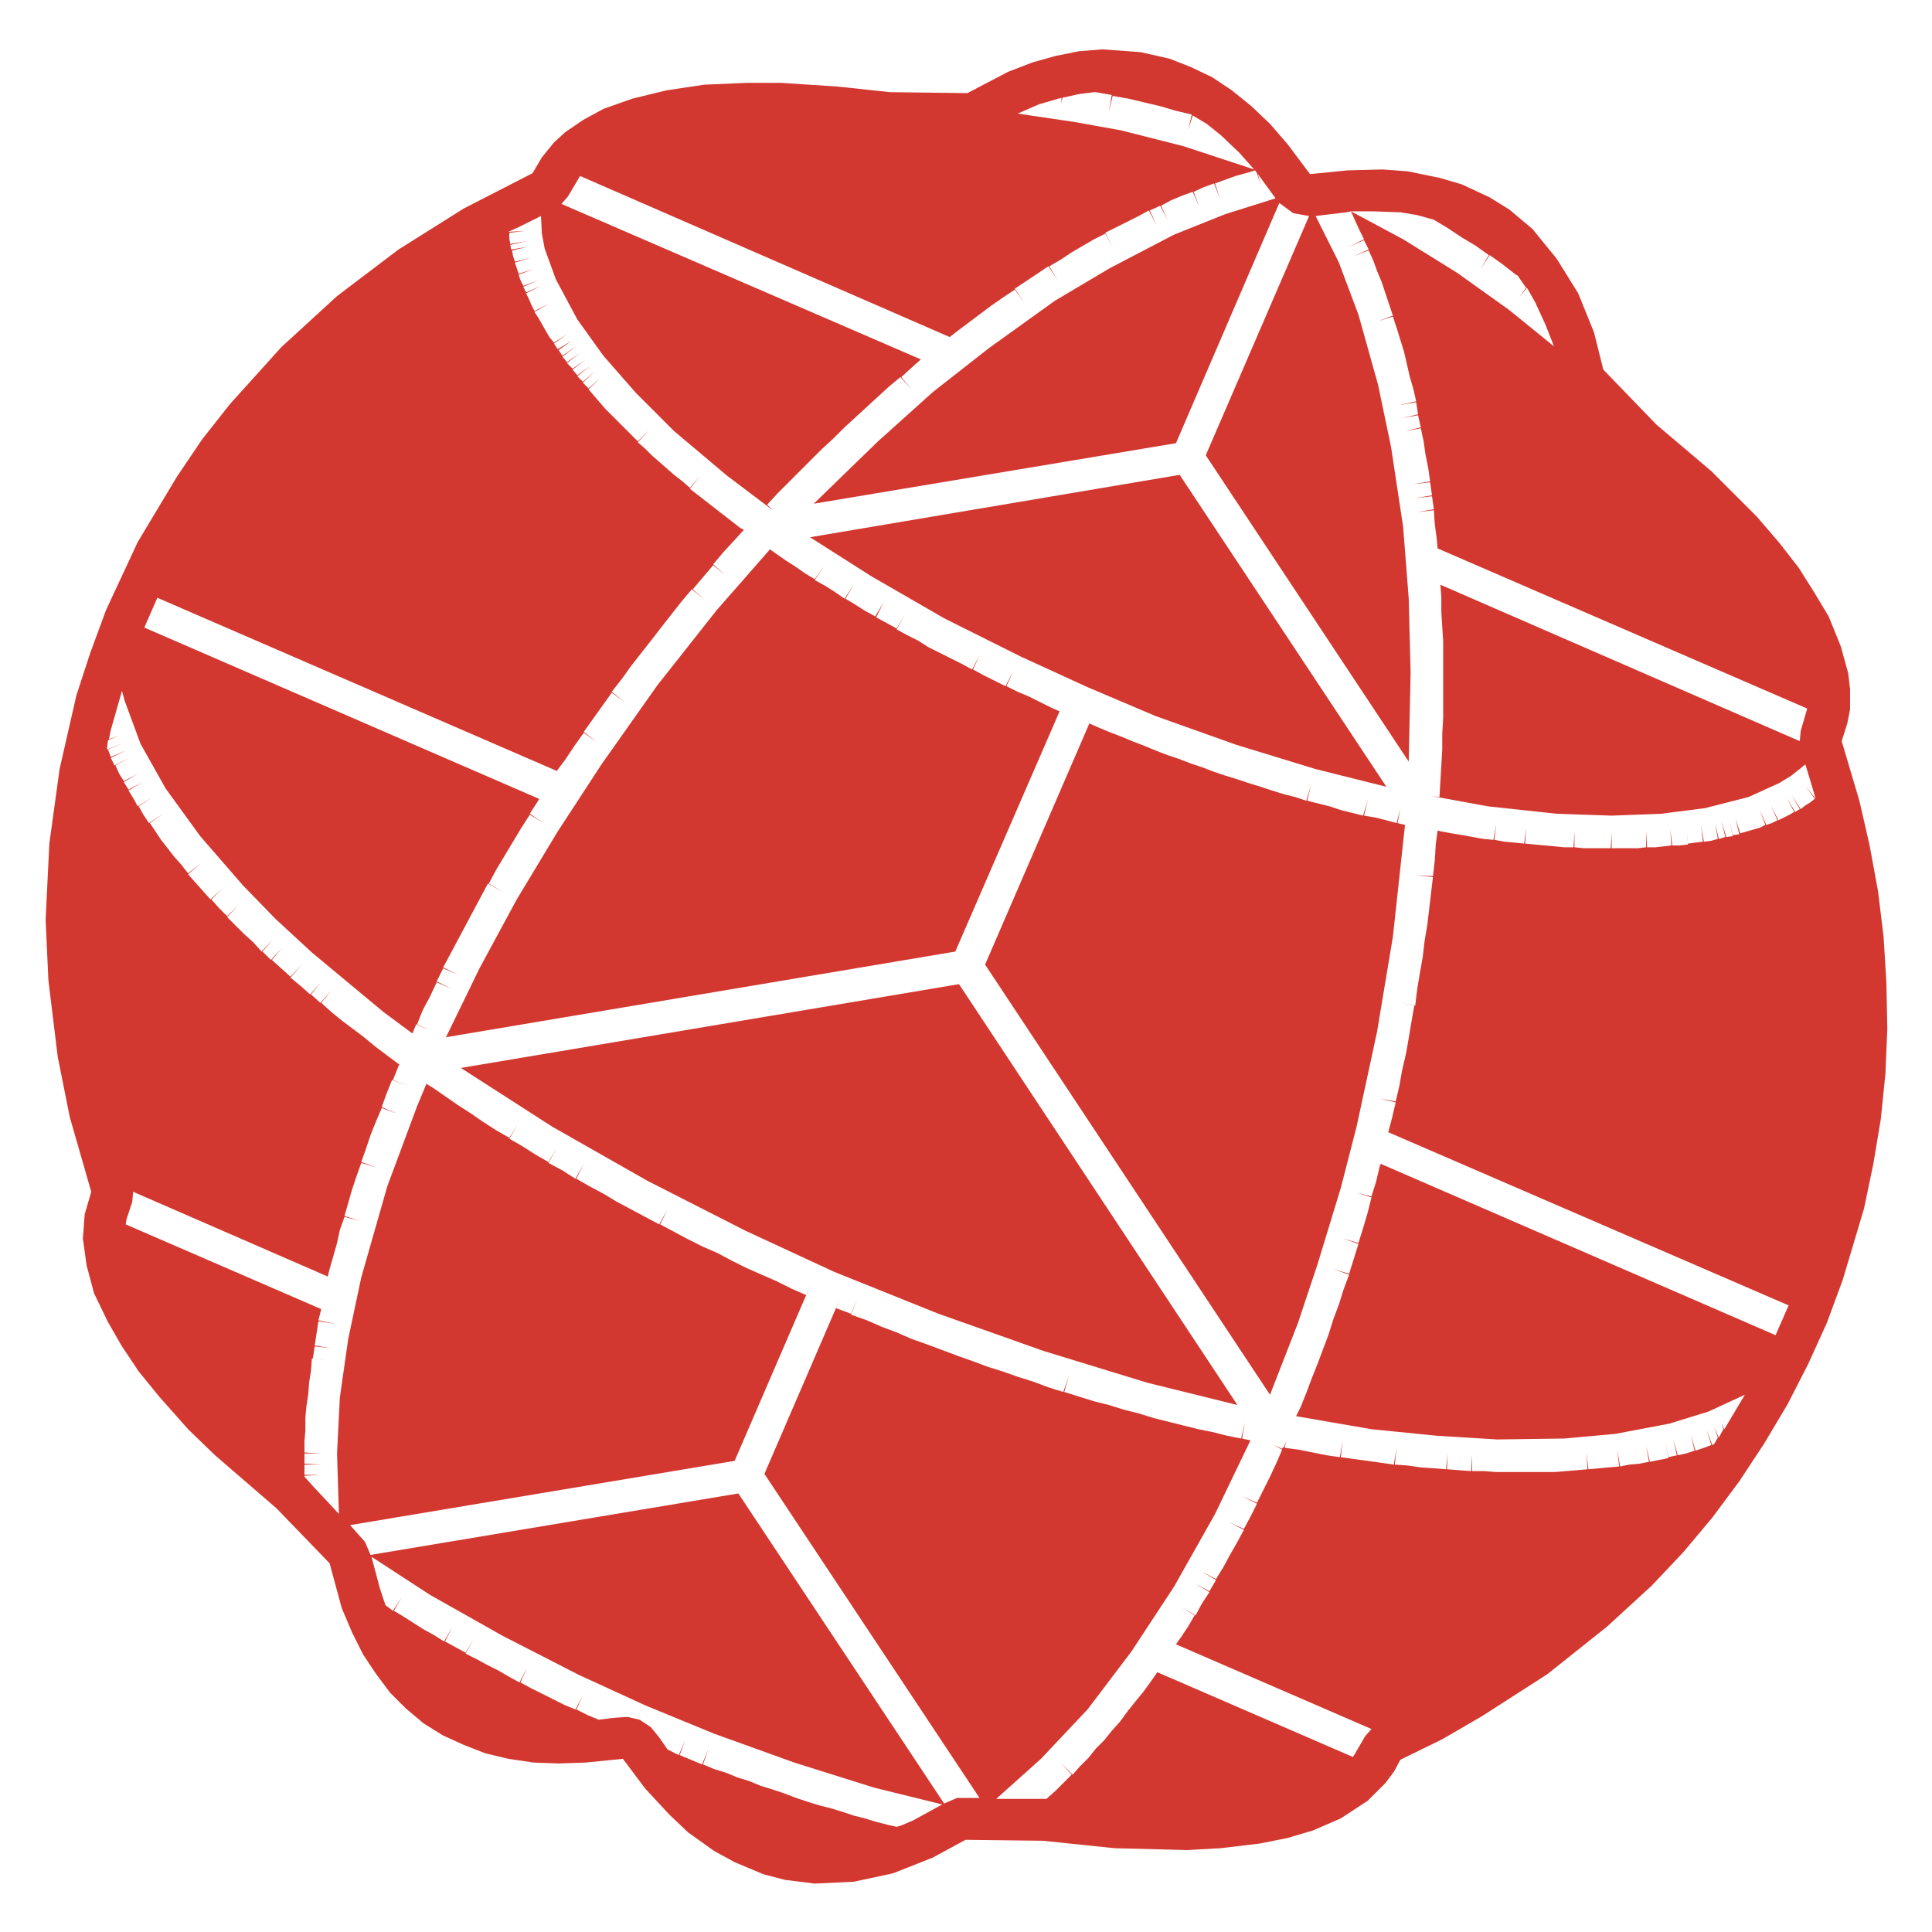
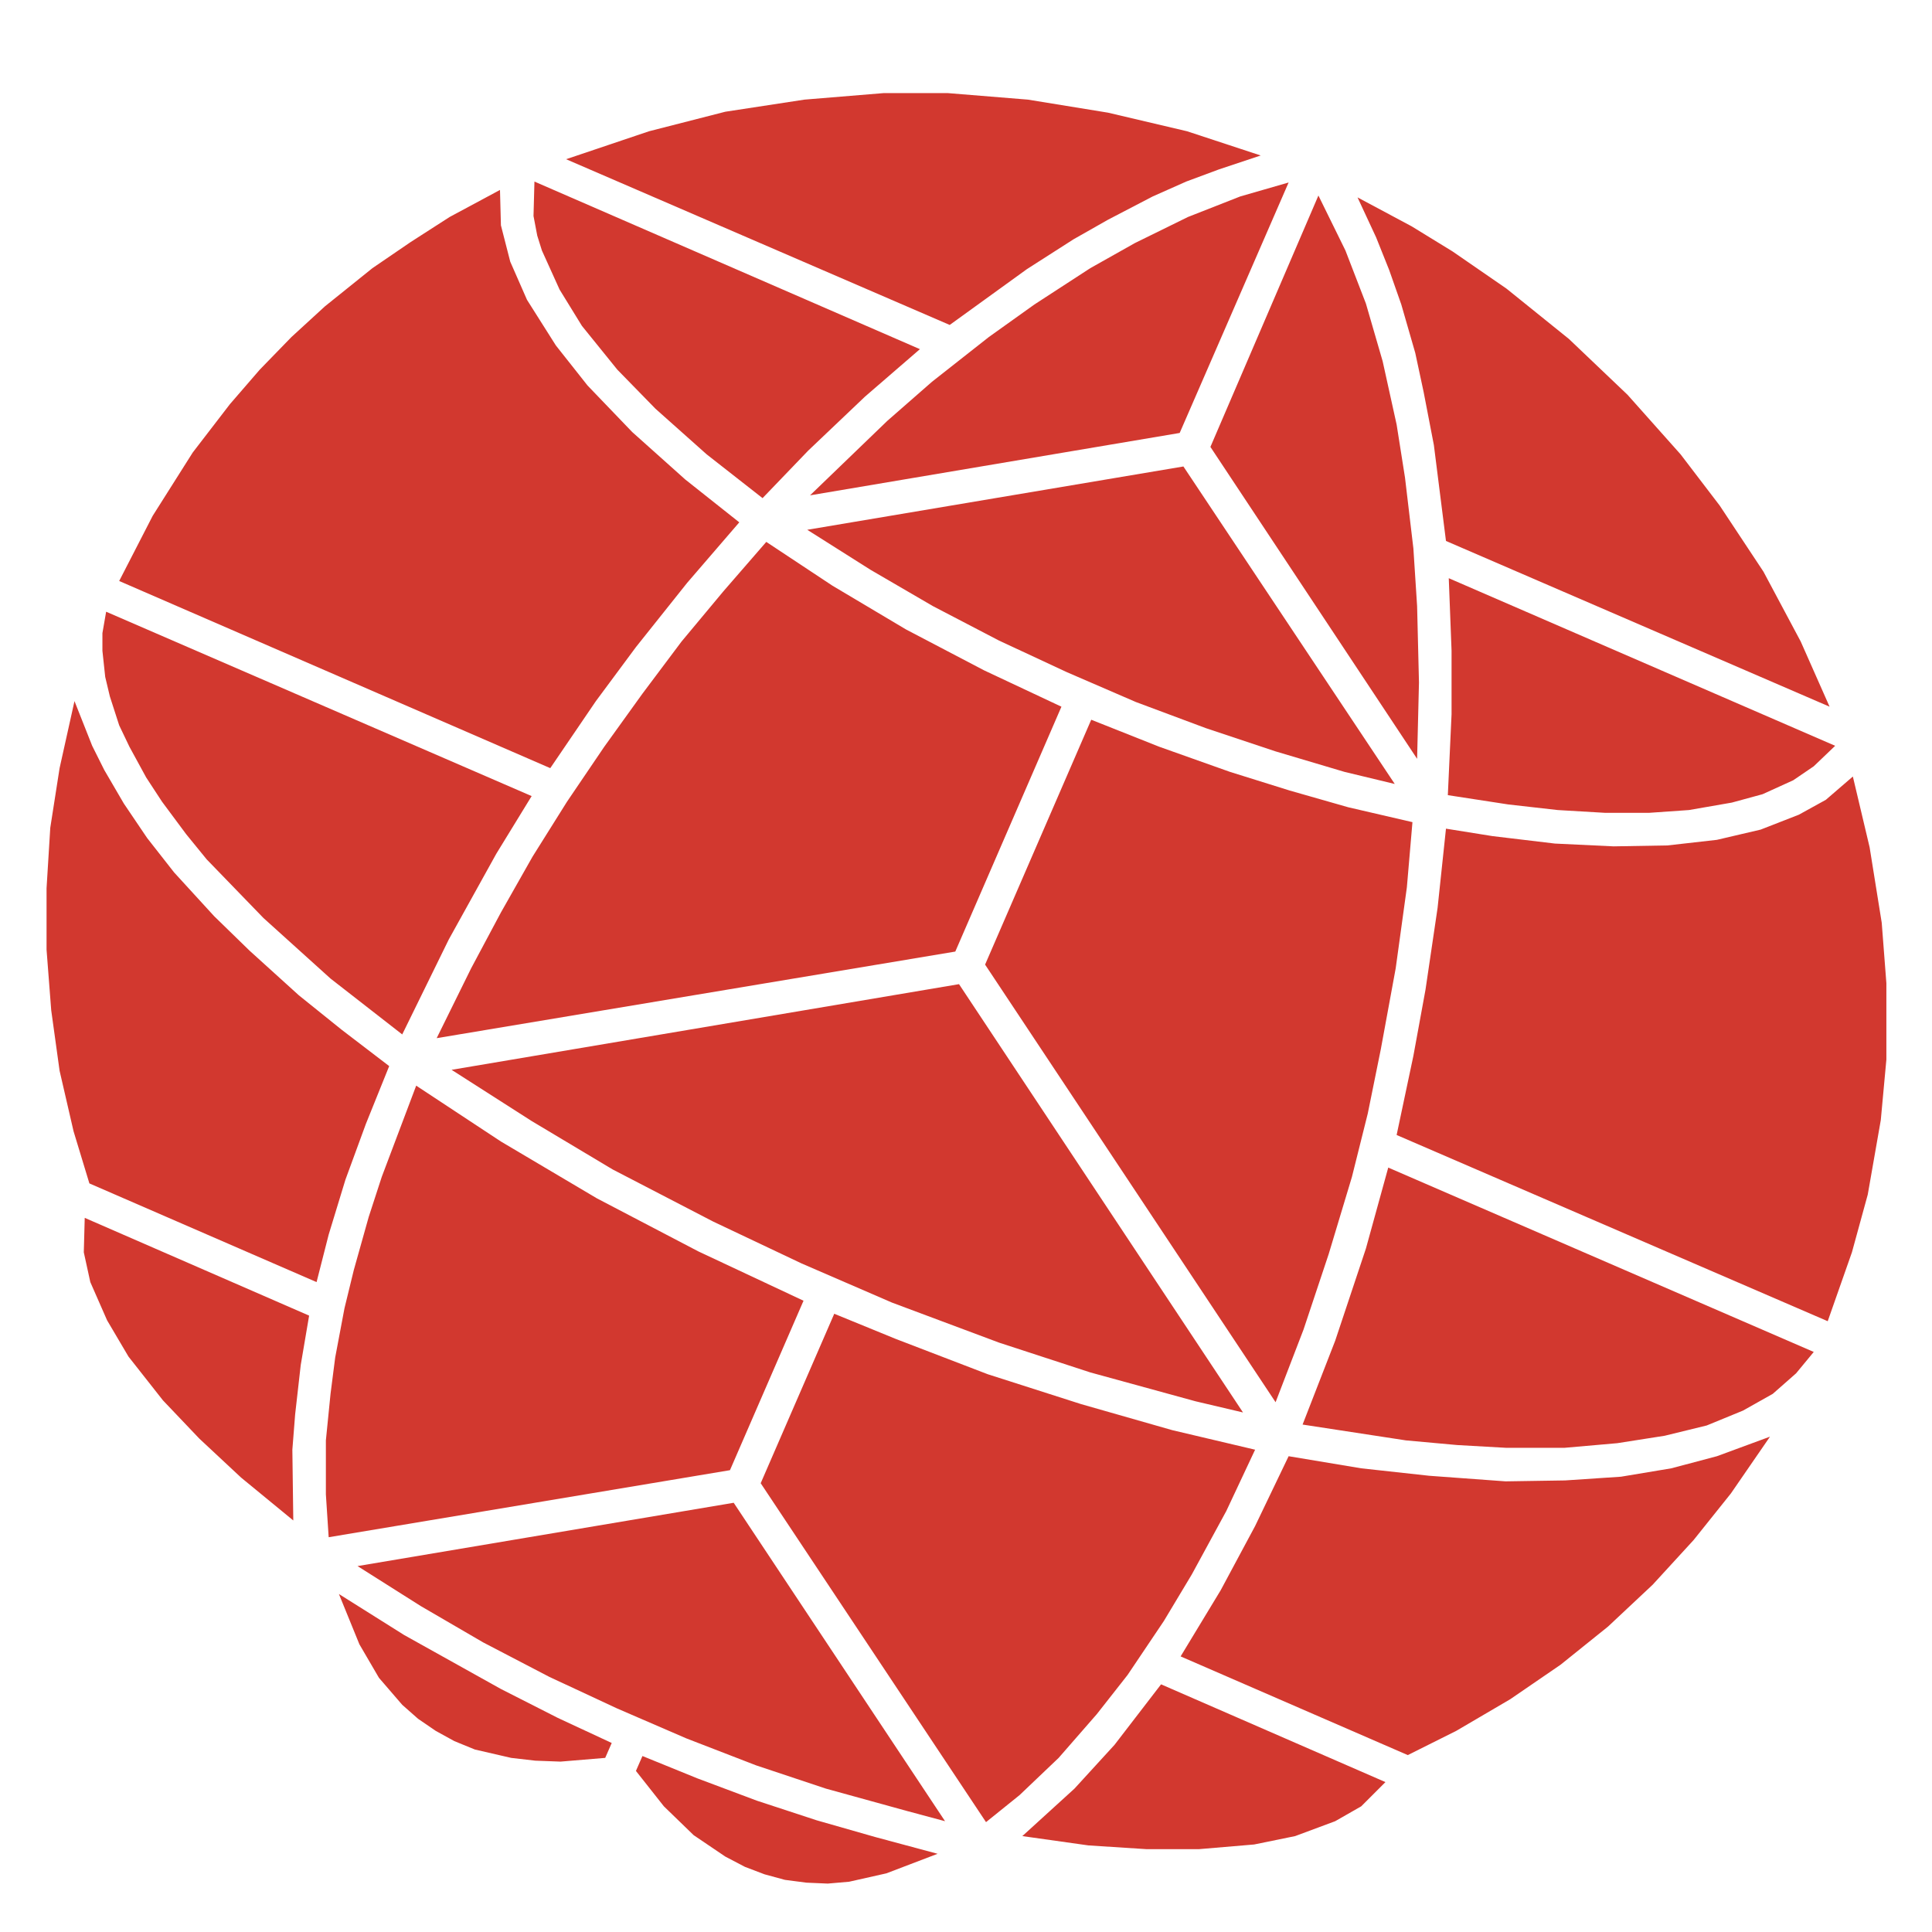
<svg xmlns="http://www.w3.org/2000/svg" viewBox="-1.038 -1.038 2.075 2.075" role="img" aria-label="EARF globe, 01 flare">
-   <path d="M-0.741 0.582L-0.807 0.525L-0.836 0.497L-0.867 0.462L-0.889 0.435L-0.907 0.408L-0.922 0.382L-0.937 0.351L-0.945 0.321L-0.949 0.292L-0.947 0.266L-0.940 0.242L-0.963 0.162L-0.976 0.097L-0.986 0.015L-0.989 -0.050L-0.985 -0.132L-0.974 -0.212L-0.956 -0.291L-0.941 -0.337L-0.924 -0.383L-0.890 -0.456L-0.848 -0.526L-0.821 -0.566L-0.791 -0.604L-0.736 -0.665L-0.676 -0.720L-0.610 -0.770L-0.540 -0.814L-0.466 -0.852L-0.456 -0.869L-0.443 -0.885L-0.431 -0.896L-0.412 -0.909L-0.390 -0.921L-0.359 -0.932L-0.322 -0.941L-0.282 -0.947L-0.237 -0.949L-0.199 -0.949L-0.138 -0.945L-0.082 -0.939L0.001 -0.938L0.045 -0.961L0.071 -0.971L0.096 -0.978L0.121 -0.983L0.146 -0.985L0.187 -0.982L0.218 -0.975L0.241 -0.966L0.264 -0.955L0.285 -0.941L0.306 -0.924L0.326 -0.905L0.345 -0.883L0.369 -0.851L0.409 -0.855L0.447 -0.856L0.474 -0.854L0.508 -0.847L0.532 -0.840L0.562 -0.826L0.583 -0.813L0.608 -0.792L0.634 -0.760L0.657 -0.723L0.674 -0.681L0.684 -0.641L0.741 -0.582L0.800 -0.532L0.849 -0.483L0.873 -0.455L0.894 -0.428L0.911 -0.401L0.926 -0.376L0.939 -0.344L0.947 -0.315L0.949 -0.298L0.949 -0.276L0.946 -0.261L0.940 -0.242L0.959 -0.178L0.970 -0.130L0.979 -0.081L0.985 -0.032L0.988 0.017L0.989 0.067L0.987 0.115L0.982 0.164L0.974 0.212L0.964 0.260L0.941 0.337L0.924 0.383L0.904 0.427L0.882 0.470L0.857 0.512L0.830 0.553L0.801 0.592L0.770 0.629L0.736 0.665L0.688 0.709L0.624 0.760L0.554 0.805L0.511 0.830L0.466 0.852L0.459 0.865L0.450 0.877L0.431 0.896L0.402 0.915L0.372 0.928L0.345 0.936L0.315 0.942L0.273 0.947L0.237 0.949L0.159 0.947L0.082 0.939L-0.001 0.938L-0.036 0.957L-0.079 0.974L-0.121 0.983L-0.163 0.985L-0.195 0.981L-0.218 0.975L-0.249 0.962L-0.271 0.950L-0.299 0.930L-0.319 0.911L-0.345 0.883L-0.369 0.851L-0.409 0.855L-0.438 0.856L-0.465 0.855L-0.492 0.851L-0.517 0.845L-0.540 0.836L-0.562 0.826L-0.583 0.813L-0.602 0.797L-0.619 0.780L-0.634 0.760L-0.648 0.739L-0.660 0.715L-0.671 0.689L-0.684 0.641L-0.741 0.582Z M-0.057 0.917L-0.055 0.911L-0.057 0.917L-0.026 0.900L-0.099 0.882L-0.185 0.855L-0.271 0.824L-0.344 0.794L-0.416 0.761L-0.498 0.719L-0.576 0.675L-0.639 0.634L-0.630 0.668L-0.627 0.663L-0.630 0.668L-0.625 0.683L-0.617 0.670L-0.625 0.683L-0.624 0.686L-0.616 0.692L-0.606 0.677L-0.615 0.692L-0.605 0.698L-0.596 0.683L-0.605 0.698L-0.594 0.705L-0.585 0.690L-0.594 0.705L-0.583 0.712L-0.574 0.697L-0.583 0.712L-0.572 0.718L-0.563 0.703L-0.572 0.718L-0.561 0.725L-0.552 0.709L-0.560 0.725L-0.549 0.731L-0.541 0.716L-0.549 0.731L-0.538 0.737L-0.529 0.722L-0.538 0.738L-0.526 0.744L-0.518 0.729L-0.526 0.744L-0.515 0.750L-0.506 0.735L-0.515 0.750L-0.503 0.756L-0.495 0.741L-0.503 0.756L-0.491 0.763L-0.483 0.747L-0.491 0.763L-0.480 0.769L-0.472 0.753L-0.479 0.769L-0.468 0.775L-0.460 0.759L-0.468 0.775L-0.456 0.781L-0.448 0.765L-0.456 0.781L-0.444 0.787L-0.436 0.771L-0.444 0.787L-0.432 0.793L-0.424 0.777L-0.432 0.793L-0.420 0.798L-0.412 0.783L-0.419 0.798L-0.407 0.804L-0.400 0.788L-0.407 0.804L-0.395 0.809L-0.388 0.794L-0.395 0.809L-0.379 0.807L-0.376 0.799L-0.379 0.807L-0.364 0.806L-0.351 0.809L-0.339 0.817L-0.330 0.828L-0.327 0.821L-0.330 0.828L-0.321 0.841L-0.314 0.826L-0.321 0.841L-0.309 0.847L-0.302 0.831L-0.308 0.847L-0.296 0.852L-0.290 0.836L-0.296 0.852L-0.284 0.857L-0.277 0.840L-0.283 0.857L-0.271 0.862L-0.265 0.845L-0.271 0.862L-0.258 0.866L-0.252 0.850L-0.258 0.866L-0.246 0.871L-0.240 0.855L-0.246 0.871L-0.233 0.875L-0.227 0.859L-0.233 0.875L-0.221 0.880L-0.215 0.863L-0.221 0.880L-0.208 0.884L-0.203 0.868L-0.208 0.884L-0.196 0.888L-0.190 0.872L-0.196 0.888L-0.183 0.893L-0.178 0.876L-0.183 0.893L-0.171 0.897L-0.165 0.880L-0.171 0.897L-0.158 0.901L-0.153 0.884L-0.158 0.901L-0.146 0.904L-0.141 0.888L-0.146 0.904L-0.133 0.908L-0.128 0.891L-0.133 0.908L-0.121 0.912L-0.116 0.895L-0.121 0.912L-0.109 0.915L-0.104 0.898L-0.109 0.915L-0.096 0.919L-0.092 0.902L-0.096 0.919L-0.084 0.922L-0.080 0.905L-0.084 0.922L-0.075 0.924L-0.071 0.923L-0.068 0.908L-0.071 0.923L-0.057 0.917Z M-0.904 -0.285L-0.907 -0.296L-0.919 -0.254L-0.913 -0.256L-0.919 -0.254L-0.921 -0.244L-0.910 -0.248L-0.922 -0.243L-0.923 -0.235L-0.923 -0.233L-0.906 -0.240L-0.922 -0.233L-0.919 -0.225L-0.903 -0.232L-0.919 -0.224L-0.915 -0.216L-0.899 -0.224L-0.914 -0.216L-0.910 -0.207L-0.894 -0.215L-0.910 -0.207L-0.905 -0.199L-0.890 -0.207L-0.905 -0.198L-0.900 -0.190L-0.885 -0.198L-0.900 -0.189L-0.895 -0.181L-0.880 -0.190L-0.895 -0.181L-0.890 -0.172L-0.875 -0.181L-0.889 -0.172L-0.884 -0.163L-0.869 -0.173L-0.884 -0.163L-0.878 -0.154L-0.863 -0.164L-0.877 -0.154L-0.871 -0.145L-0.857 -0.155L-0.871 -0.145L-0.865 -0.136L-0.851 -0.146L-0.865 -0.136L-0.858 -0.127L-0.844 -0.138L-0.858 -0.127L-0.851 -0.118L-0.837 -0.129L-0.851 -0.118L-0.843 -0.109L-0.830 -0.120L-0.843 -0.109L-0.836 -0.100L-0.822 -0.111L-0.836 -0.099L-0.828 -0.090L-0.815 -0.102L-0.828 -0.090L-0.820 -0.081L-0.807 -0.093L-0.820 -0.081L-0.812 -0.072L-0.799 -0.084L-0.811 -0.072L-0.803 -0.063L-0.790 -0.075L-0.803 -0.063L-0.794 -0.054L-0.782 -0.066L-0.794 -0.053L-0.785 -0.044L-0.773 -0.057L-0.785 -0.044L-0.776 -0.035L-0.763 -0.047L-0.776 -0.035L-0.766 -0.026L-0.754 -0.038L-0.766 -0.026L-0.757 -0.016L-0.745 -0.029L-0.756 -0.016L-0.747 -0.007L-0.735 -0.020L-0.746 -0.007L-0.736 0.002L-0.725 -0.011L-0.736 0.002L-0.726 0.011L-0.714 -0.002L-0.726 0.012L-0.715 0.021L-0.704 0.008L-0.715 0.021L-0.705 0.030L-0.693 0.017L-0.704 0.030L-0.694 0.039L-0.682 0.026L-0.693 0.039L-0.682 0.049L-0.671 0.035L-0.682 0.049L-0.671 0.058L-0.660 0.044L-0.671 0.058L-0.659 0.067L-0.648 0.053L-0.659 0.067L-0.647 0.076L-0.637 0.062L-0.647 0.076L-0.635 0.086L-0.625 0.072L-0.635 0.086L-0.623 0.095L-0.613 0.081L-0.623 0.095L-0.611 0.104L-0.607 0.098L-0.611 0.104L-0.609 0.105L-0.610 0.107L-0.601 0.111L-0.610 0.107L-0.616 0.122L-0.600 0.128L-0.617 0.122L-0.623 0.137L-0.606 0.143L-0.623 0.137L-0.628 0.151L-0.612 0.158L-0.628 0.152L-0.634 0.166L-0.618 0.173L-0.634 0.166L-0.640 0.181L-0.623 0.187L-0.640 0.181L-0.645 0.196L-0.628 0.202L-0.645 0.196L-0.650 0.210L-0.633 0.216L-0.650 0.211L-0.655 0.225L-0.638 0.231L-0.655 0.225L-0.660 0.240L-0.643 0.245L-0.660 0.240L-0.664 0.254L-0.647 0.259L-0.664 0.254L-0.668 0.268L-0.652 0.273L-0.668 0.269L-0.673 0.283L-0.656 0.288L-0.673 0.283L-0.676 0.297L-0.660 0.302L-0.676 0.297L-0.680 0.311L-0.663 0.316L-0.680 0.311L-0.684 0.325L-0.667 0.329L-0.684 0.325L-0.686 0.333L-0.895 0.242L-0.896 0.253L-0.902 0.271L-0.903 0.277L-0.693 0.368L-0.696 0.380L-0.678 0.384L-0.696 0.381L-0.698 0.394L-0.681 0.397L-0.698 0.394L-0.700 0.407L-0.683 0.410L-0.700 0.408L-0.702 0.421L-0.685 0.423L-0.703 0.421L-0.704 0.434L-0.687 0.436L-0.704 0.434L-0.706 0.447L-0.689 0.449L-0.706 0.447L-0.707 0.460L-0.690 0.462L-0.707 0.460L-0.709 0.473L-0.691 0.474L-0.709 0.473L-0.710 0.485L-0.692 0.487L-0.710 0.485L-0.710 0.498L-0.693 0.499L-0.710 0.498L-0.711 0.510L-0.693 0.511L-0.711 0.510L-0.711 0.522L-0.694 0.523L-0.711 0.523L-0.711 0.534L-0.694 0.535L-0.711 0.535L-0.711 0.546L-0.694 0.546L-0.711 0.547L-0.711 0.548L-0.702 0.558L-0.694 0.558L-0.702 0.558L-0.674 0.588L-0.676 0.523L-0.673 0.463L-0.664 0.400L-0.650 0.334L-0.622 0.236L-0.590 0.150L-0.580 0.126L-0.572 0.131L-0.562 0.117L-0.572 0.131L-0.559 0.140L-0.549 0.126L-0.559 0.140L-0.546 0.149L-0.536 0.135L-0.546 0.149L-0.532 0.158L-0.523 0.143L-0.532 0.158L-0.519 0.167L-0.509 0.152L-0.519 0.167L-0.505 0.176L-0.496 0.161L-0.505 0.176L-0.491 0.184L-0.482 0.170L-0.491 0.185L-0.477 0.193L-0.468 0.178L-0.477 0.193L-0.463 0.202L-0.454 0.187L-0.463 0.202L-0.449 0.210L-0.440 0.195L-0.449 0.211L-0.434 0.219L-0.425 0.204L-0.434 0.219L-0.420 0.228L-0.411 0.212L-0.419 0.228L-0.405 0.236L-0.396 0.221L-0.405 0.236L-0.390 0.244L-0.381 0.229L-0.390 0.244L-0.375 0.253L-0.367 0.237L-0.375 0.253L-0.360 0.261L-0.352 0.245L-0.360 0.261L-0.345 0.269L-0.337 0.253L-0.345 0.269L-0.330 0.277L-0.321 0.261L-0.329 0.277L-0.314 0.285L-0.306 0.269L-0.314 0.285L-0.299 0.293L-0.291 0.277L-0.299 0.293L-0.283 0.301L-0.275 0.285L-0.283 0.301L-0.267 0.308L-0.260 0.293L-0.267 0.308L-0.252 0.316L-0.244 0.300L-0.252 0.316L-0.236 0.324L-0.228 0.308L-0.236 0.324L-0.220 0.331L-0.213 0.315L-0.220 0.331L-0.204 0.338L-0.197 0.322L-0.204 0.338L-0.188 0.346L-0.181 0.330L-0.188 0.346L-0.172 0.353L-0.167 0.341L-0.249 0.531L-0.662 0.600L-0.646 0.618L-0.640 0.632L-0.245 0.566L-0.024 0.899L-0.010 0.893L0.014 0.893L-0.217 0.545L-0.135 0.355L-0.140 0.367L-0.124 0.373L-0.117 0.357L-0.124 0.374L-0.107 0.380L-0.101 0.364L-0.107 0.380L-0.091 0.387L-0.085 0.371L-0.091 0.387L-0.075 0.393L-0.068 0.377L-0.075 0.393L-0.059 0.400L-0.052 0.383L-0.059 0.400L-0.042 0.406L-0.036 0.390L-0.042 0.406L-0.026 0.412L-0.020 0.396L-0.026 0.412L-0.010 0.418L-0.004 0.402L-0.010 0.418L0.007 0.424L0.013 0.408L0.007 0.424L0.023 0.430L0.029 0.413L0.023 0.430L0.039 0.435L0.045 0.419L0.039 0.435L0.056 0.441L0.061 0.424L0.056 0.441L0.072 0.446L0.077 0.430L0.072 0.446L0.088 0.452L0.094 0.435L0.088 0.452L0.104 0.457L0.110 0.440L0.105 0.457L0.121 0.462L0.126 0.445L0.121 0.462L0.137 0.467L0.142 0.450L0.137 0.467L0.153 0.471L0.158 0.454L0.153 0.471L0.169 0.476L0.174 0.459L0.169 0.476L0.185 0.480L0.190 0.463L0.185 0.480L0.201 0.485L0.206 0.468L0.201 0.485L0.217 0.489L0.221 0.472L0.217 0.489L0.233 0.493L0.237 0.476L0.233 0.493L0.249 0.497L0.253 0.480L0.249 0.497L0.264 0.500L0.268 0.483L0.264 0.500L0.280 0.504L0.284 0.487L0.280 0.504L0.295 0.507L0.299 0.490L0.296 0.507L0.305 0.509L0.267 0.588L0.223 0.666L0.177 0.736L0.130 0.798L0.080 0.851L0.032 0.894L0.054 0.894L0.073 0.894L0.067 0.887L0.073 0.894L0.086 0.894L0.087 0.893L0.076 0.880L0.087 0.893L0.096 0.885L0.084 0.872L0.096 0.885L0.105 0.876L0.093 0.864L0.105 0.876L0.113 0.868L0.101 0.855L0.114 0.868L0.122 0.859L0.110 0.847L0.122 0.859L0.131 0.850L0.118 0.838L0.131 0.850L0.139 0.840L0.126 0.829L0.139 0.840L0.148 0.831L0.135 0.819L0.148 0.831L0.156 0.821L0.143 0.810L0.156 0.821L0.165 0.811L0.151 0.800L0.165 0.811L0.173 0.800L0.159 0.789L0.173 0.800L0.181 0.790L0.168 0.779L0.181 0.790L0.190 0.779L0.176 0.768L0.190 0.779L0.198 0.768L0.184 0.758L0.198 0.768L0.205 0.758L0.415 0.849L0.417 0.846L0.428 0.827L0.435 0.819L0.225 0.728L0.230 0.721L0.215 0.712L0.230 0.721L0.238 0.709L0.223 0.700L0.238 0.709L0.245 0.697L0.231 0.688L0.246 0.697L0.253 0.684L0.238 0.675L0.253 0.684L0.261 0.672L0.246 0.663L0.261 0.671L0.268 0.659L0.253 0.650L0.268 0.658L0.276 0.645L0.261 0.637L0.276 0.645L0.283 0.632L0.268 0.624L0.283 0.632L0.291 0.618L0.275 0.610L0.291 0.618L0.298 0.605L0.282 0.597L0.298 0.604L0.305 0.591L0.289 0.583L0.305 0.591L0.312 0.577L0.296 0.569L0.312 0.576L0.319 0.562L0.303 0.555L0.319 0.562L0.326 0.548L0.310 0.540L0.326 0.548L0.333 0.533L0.317 0.526L0.333 0.533L0.339 0.519L0.330 0.514L0.339 0.518L0.340 0.516L0.341 0.517L0.343 0.510L0.342 0.517L0.357 0.519L0.360 0.502L0.357 0.519L0.372 0.522L0.375 0.505L0.372 0.522L0.387 0.525L0.390 0.507L0.387 0.525L0.401 0.527L0.404 0.510L0.402 0.527L0.416 0.529L0.419 0.512L0.416 0.529L0.431 0.531L0.433 0.514L0.431 0.531L0.445 0.533L0.447 0.516L0.445 0.533L0.459 0.535L0.462 0.517L0.460 0.535L0.474 0.536L0.476 0.519L0.474 0.536L0.488 0.538L0.489 0.520L0.488 0.538L0.502 0.539L0.503 0.522L0.502 0.539L0.515 0.540L0.517 0.523L0.516 0.540L0.529 0.541L0.530 0.524L0.529 0.541L0.542 0.542L0.543 0.524L0.543 0.542L0.556 0.542L0.556 0.525L0.556 0.542L0.569 0.543L0.569 0.525L0.569 0.543L0.582 0.543L0.582 0.526L0.582 0.543L0.595 0.543L0.595 0.526L0.595 0.543L0.607 0.543L0.607 0.526L0.607 0.543L0.620 0.543L0.619 0.525L0.620 0.543L0.632 0.543L0.631 0.525L0.632 0.543L0.644 0.542L0.643 0.525L0.644 0.542L0.656 0.541L0.655 0.524L0.656 0.541L0.667 0.540L0.666 0.523L0.668 0.540L0.679 0.539L0.677 0.522L0.679 0.539L0.690 0.538L0.688 0.521L0.690 0.538L0.701 0.537L0.699 0.519L0.702 0.537L0.712 0.535L0.710 0.518L0.712 0.535L0.723 0.534L0.720 0.516L0.723 0.534L0.733 0.532L0.730 0.515L0.734 0.532L0.744 0.530L0.740 0.513L0.744 0.530L0.754 0.528L0.750 0.510L0.754 0.527L0.763 0.525L0.759 0.508L0.764 0.525L0.773 0.523L0.769 0.506L0.773 0.523L0.782 0.520L0.778 0.503L0.783 0.520L0.792 0.517L0.786 0.500L0.792 0.517L0.800 0.514L0.795 0.498L0.801 0.514L0.803 0.513L0.807 0.506L0.803 0.495L0.808 0.506L0.813 0.497L0.811 0.491L0.814 0.497L0.836 0.460L0.797 0.478L0.755 0.491L0.697 0.502L0.642 0.507L0.570 0.508L0.505 0.504L0.435 0.497L0.354 0.483L0.359 0.473L0.342 0.467L0.359 0.473L0.365 0.458L0.349 0.451L0.365 0.458L0.371 0.442L0.355 0.436L0.371 0.442L0.377 0.427L0.361 0.421L0.377 0.427L0.383 0.411L0.366 0.405L0.383 0.411L0.389 0.395L0.372 0.389L0.389 0.395L0.394 0.379L0.378 0.373L0.394 0.379L0.400 0.363L0.383 0.357L0.400 0.363L0.405 0.347L0.389 0.341L0.405 0.347L0.411 0.331L0.394 0.325L0.411 0.330L0.416 0.314L0.399 0.309L0.416 0.314L0.421 0.298L0.404 0.292L0.421 0.297L0.426 0.281L0.409 0.276L0.426 0.281L0.431 0.264L0.414 0.259L0.431 0.264L0.435 0.248L0.419 0.243L0.435 0.247L0.440 0.231L0.423 0.226L0.440 0.231L0.444 0.214L0.428 0.209L0.444 0.214L0.445 0.212L0.869 0.396L0.883 0.364L0.453 0.178L0.457 0.163L0.440 0.159L0.457 0.163L0.461 0.146L0.444 0.142L0.461 0.145L0.465 0.128L0.448 0.125L0.465 0.128L0.468 0.111L0.451 0.108L0.468 0.111L0.472 0.094L0.455 0.091L0.472 0.094L0.475 0.077L0.458 0.073L0.475 0.077L0.478 0.059L0.461 0.056L0.478 0.059L0.481 0.042L0.464 0.039L0.482 0.042L0.484 0.025L0.467 0.022L0.484 0.025L0.487 0.007L0.470 0.005L0.487 0.007L0.490 -0.010L0.473 -0.013L0.490 -0.010L0.492 -0.027L0.475 -0.030L0.492 -0.027L0.495 -0.045L0.477 -0.047L0.495 -0.045L0.497 -0.062L0.480 -0.064L0.497 -0.062L0.499 -0.079L0.482 -0.081L0.499 -0.079L0.501 -0.096L0.484 -0.098L0.501 -0.097L0.503 -0.114L0.485 -0.115L0.503 -0.114L0.504 -0.131L0.487 -0.132L0.504 -0.131L0.506 -0.146L0.510 -0.145L0.513 -0.162L0.510 -0.145L0.521 -0.143L0.524 -0.160L0.521 -0.143L0.533 -0.141L0.535 -0.158L0.533 -0.141L0.544 -0.139L0.547 -0.156L0.544 -0.139L0.555 -0.137L0.558 -0.155L0.555 -0.137L0.566 -0.136L0.569 -0.153L0.567 -0.136L0.578 -0.134L0.580 -0.152L0.578 -0.134L0.589 -0.133L0.591 -0.150L0.589 -0.133L0.599 -0.132L0.601 -0.149L0.600 -0.132L0.610 -0.131L0.612 -0.148L0.610 -0.131L0.621 -0.130L0.623 -0.147L0.621 -0.130L0.632 -0.129L0.633 -0.146L0.632 -0.129L0.642 -0.128L0.643 -0.146L0.642 -0.128L0.652 -0.128L0.653 -0.145L0.653 -0.128L0.663 -0.127L0.663 -0.145L0.663 -0.127L0.673 -0.127L0.673 -0.144L0.673 -0.127L0.683 -0.127L0.683 -0.144L0.683 -0.127L0.692 -0.127L0.693 -0.144L0.693 -0.127L0.702 -0.127L0.702 -0.144L0.702 -0.127L0.712 -0.127L0.711 -0.144L0.712 -0.127L0.721 -0.127L0.721 -0.145L0.721 -0.127L0.730 -0.128L0.730 -0.145L0.731 -0.128L0.740 -0.128L0.739 -0.146L0.740 -0.128L0.749 -0.129L0.747 -0.146L0.749 -0.129L0.757 -0.130L0.756 -0.147L0.758 -0.130L0.766 -0.130L0.764 -0.148L0.766 -0.130L0.775 -0.131L0.773 -0.149L0.775 -0.132L0.783 -0.133L0.781 -0.150L0.783 -0.133L0.791 -0.134L0.789 -0.151L0.792 -0.134L0.800 -0.135L0.796 -0.153L0.800 -0.135L0.807 -0.137L0.804 -0.154L0.808 -0.137L0.815 -0.139L0.811 -0.156L0.816 -0.139L0.823 -0.140L0.819 -0.158L0.823 -0.141L0.830 -0.142L0.826 -0.159L0.831 -0.143L0.838 -0.145L0.833 -0.161L0.838 -0.145L0.845 -0.147L0.839 -0.163L0.845 -0.147L0.852 -0.149L0.846 -0.166L0.852 -0.149L0.858 -0.152L0.852 -0.168L0.859 -0.152L0.865 -0.154L0.858 -0.170L0.865 -0.154L0.871 -0.157L0.864 -0.173L0.872 -0.157L0.878 -0.160L0.870 -0.176L0.878 -0.160L0.884 -0.163L0.876 -0.178L0.884 -0.163L0.889 -0.166L0.881 -0.181L0.890 -0.166L0.895 -0.169L0.886 -0.184L0.896 -0.169L0.901 -0.173L0.891 -0.187L0.901 -0.173L0.906 -0.176L0.896 -0.191L0.906 -0.176L0.911 -0.180L0.901 -0.194L0.912 -0.180L0.908 -0.194L0.905 -0.197L0.908 -0.194L0.901 -0.217L0.886 -0.205L0.873 -0.197L0.840 -0.182L0.793 -0.170L0.746 -0.164L0.693 -0.162L0.634 -0.164L0.560 -0.172L0.500 -0.183L0.508 -0.182L0.509 -0.199L0.492 -0.200L0.509 -0.199L0.510 -0.216L0.493 -0.217L0.510 -0.216L0.511 -0.233L0.493 -0.234L0.511 -0.233L0.511 -0.250L0.494 -0.250L0.511 -0.250L0.512 -0.267L0.494 -0.267L0.512 -0.267L0.512 -0.283L0.495 -0.284L0.512 -0.283L0.512 -0.300L0.495 -0.300L0.512 -0.300L0.512 -0.316L0.495 -0.316L0.512 -0.316L0.512 -0.333L0.494 -0.332L0.512 -0.333L0.512 -0.349L0.494 -0.349L0.512 -0.349L0.511 -0.365L0.494 -0.365L0.511 -0.365L0.510 -0.381L0.493 -0.381L0.510 -0.381L0.510 -0.397L0.492 -0.396L0.510 -0.397L0.509 -0.410L0.895 -0.242L0.896 -0.253L0.903 -0.277L0.506 -0.449L0.505 -0.460L0.487 -0.458L0.505 -0.460L0.503 -0.475L0.486 -0.473L0.503 -0.475L0.502 -0.490L0.484 -0.488L0.502 -0.491L0.500 -0.505L0.482 -0.503L0.500 -0.506L0.498 -0.520L0.480 -0.518L0.498 -0.521L0.496 -0.535L0.478 -0.533L0.496 -0.535L0.493 -0.550L0.476 -0.547L0.493 -0.550L0.491 -0.564L0.474 -0.561L0.491 -0.564L0.488 -0.578L0.471 -0.575L0.488 -0.579L0.485 -0.592L0.468 -0.589L0.485 -0.593L0.483 -0.606L0.465 -0.603L0.483 -0.607L0.480 -0.620L0.462 -0.616L0.480 -0.620L0.476 -0.634L0.459 -0.630L0.476 -0.634L0.473 -0.647L0.456 -0.643L0.473 -0.647L0.470 -0.660L0.453 -0.656L0.470 -0.660L0.466 -0.673L0.449 -0.668L0.466 -0.673L0.462 -0.686L0.445 -0.681L0.462 -0.686L0.458 -0.698L0.442 -0.693L0.458 -0.699L0.454 -0.711L0.438 -0.705L0.454 -0.711L0.450 -0.723L0.434 -0.717L0.450 -0.723L0.446 -0.735L0.429 -0.729L0.446 -0.735L0.441 -0.747L0.425 -0.740L0.441 -0.747L0.437 -0.758L0.420 -0.752L0.437 -0.758L0.432 -0.769L0.416 -0.763L0.432 -0.770L0.427 -0.780L0.411 -0.773L0.427 -0.781L0.422 -0.791L0.406 -0.784L0.422 -0.791L0.417 -0.802L0.401 -0.794L0.417 -0.802L0.413 -0.811L0.408 -0.810L0.396 -0.804L0.408 -0.810L0.375 -0.806L0.400 -0.756L0.421 -0.700L0.442 -0.625L0.456 -0.558L0.469 -0.472L0.475 -0.395L0.477 -0.316L0.475 -0.220L0.257 -0.549L0.368 -0.806L0.351 -0.809L0.336 -0.820L0.225 -0.562L-0.164 -0.497L-0.095 -0.564L-0.036 -0.617L0.024 -0.664L0.095 -0.715L0.154 -0.750L0.223 -0.786L0.278 -0.808L0.332 -0.825L0.313 -0.851L0.316 -0.839L0.312 -0.852L0.310 -0.855L0.300 -0.852L0.305 -0.836L0.300 -0.852L0.289 -0.849L0.294 -0.832L0.289 -0.849L0.278 -0.845L0.283 -0.829L0.278 -0.845L0.267 -0.841L0.272 -0.825L0.266 -0.841L0.255 -0.837L0.261 -0.821L0.255 -0.837L0.244 -0.832L0.250 -0.816L0.243 -0.832L0.232 -0.828L0.239 -0.812L0.232 -0.828L0.220 -0.823L0.227 -0.807L0.220 -0.823L0.209 -0.817L0.216 -0.802L0.208 -0.817L0.197 -0.812L0.204 -0.796L0.196 -0.812L0.185 -0.806L0.193 -0.790L0.185 -0.806L0.173 -0.800L0.181 -0.785L0.173 -0.800L0.161 -0.794L0.169 -0.779L0.161 -0.794L0.149 -0.788L0.157 -0.772L0.149 -0.787L0.137 -0.781L0.146 -0.766L0.137 -0.781L0.125 -0.774L0.134 -0.759L0.125 -0.774L0.113 -0.767L0.122 -0.752L0.113 -0.767L0.101 -0.759L0.110 -0.744L0.101 -0.759L0.089 -0.752L0.098 -0.737L0.088 -0.752L0.076 -0.744L0.086 -0.729L0.076 -0.744L0.064 -0.736L0.074 -0.721L0.064 -0.736L0.052 -0.728L0.062 -0.713L0.052 -0.727L0.040 -0.719L0.050 -0.705L0.040 -0.719L0.027 -0.710L0.038 -0.696L0.027 -0.710L0.015 -0.701L0.026 -0.687L0.015 -0.701L0.003 -0.692L0.013 -0.678L0.003 -0.692L-0.009 -0.683L0.001 -0.669L-0.009 -0.683L-0.018 -0.676L-0.415 -0.849L-0.428 -0.827L-0.435 -0.819L-0.049 -0.652L-0.058 -0.644L-0.047 -0.630L-0.058 -0.644L-0.070 -0.633L-0.059 -0.620L-0.071 -0.633L-0.083 -0.623L-0.071 -0.610L-0.083 -0.623L-0.095 -0.612L-0.083 -0.599L-0.095 -0.612L-0.107 -0.601L-0.095 -0.588L-0.107 -0.601L-0.119 -0.590L-0.107 -0.577L-0.119 -0.590L-0.131 -0.579L-0.119 -0.566L-0.131 -0.579L-0.143 -0.567L-0.131 -0.555L-0.143 -0.567L-0.155 -0.556L-0.143 -0.543L-0.155 -0.556L-0.167 -0.544L-0.155 -0.532L-0.167 -0.544L-0.179 -0.532L-0.167 -0.520L-0.179 -0.532L-0.191 -0.520L-0.178 -0.508L-0.191 -0.520L-0.203 -0.508L-0.190 -0.496L-0.203 -0.508L-0.214 -0.496L-0.208 -0.490L-0.257 -0.527L-0.314 -0.575L-0.355 -0.616L-0.390 -0.656L-0.418 -0.695L-0.441 -0.738L-0.453 -0.771L-0.456 -0.787L-0.457 -0.806L-0.479 -0.795L-0.475 -0.796L-0.479 -0.795L-0.492 -0.789L-0.474 -0.790L-0.491 -0.788L-0.491 -0.782L-0.473 -0.784L-0.491 -0.782L-0.490 -0.776L-0.472 -0.779L-0.490 -0.775L-0.489 -0.770L-0.471 -0.773L-0.488 -0.769L-0.487 -0.763L-0.470 -0.767L-0.487 -0.763L-0.485 -0.757L-0.468 -0.761L-0.485 -0.756L-0.483 -0.750L-0.467 -0.755L-0.483 -0.750L-0.481 -0.744L-0.465 -0.749L-0.481 -0.743L-0.479 -0.737L-0.462 -0.743L-0.479 -0.737L-0.476 -0.731L-0.460 -0.737L-0.476 -0.730L-0.473 -0.724L-0.457 -0.731L-0.473 -0.723L-0.470 -0.717L-0.454 -0.724L-0.470 -0.717L-0.467 -0.710L-0.451 -0.718L-0.467 -0.710L-0.464 -0.704L-0.448 -0.712L-0.464 -0.703L-0.460 -0.697L-0.445 -0.705L-0.460 -0.697L-0.456 -0.690L-0.441 -0.699L-0.456 -0.690L-0.452 -0.683L-0.437 -0.692L-0.452 -0.683L-0.448 -0.676L-0.433 -0.686L-0.448 -0.676L-0.443 -0.670L-0.429 -0.679L-0.443 -0.669L-0.439 -0.663L-0.424 -0.672L-0.438 -0.662L-0.434 -0.656L-0.419 -0.666L-0.434 -0.655L-0.429 -0.649L-0.415 -0.659L-0.429 -0.648L-0.423 -0.642L-0.409 -0.652L-0.423 -0.641L-0.418 -0.635L-0.404 -0.645L-0.418 -0.634L-0.412 -0.628L-0.399 -0.639L-0.412 -0.627L-0.406 -0.621L-0.393 -0.632L-0.406 -0.620L-0.400 -0.613L-0.387 -0.625L-0.400 -0.613L-0.394 -0.606L-0.381 -0.618L-0.394 -0.606L-0.388 -0.599L-0.375 -0.611L-0.388 -0.599L-0.381 -0.592L-0.368 -0.604L-0.381 -0.592L-0.374 -0.585L-0.362 -0.597L-0.374 -0.585L-0.367 -0.578L-0.355 -0.590L-0.367 -0.578L-0.360 -0.571L-0.348 -0.583L-0.360 -0.571L-0.353 -0.564L-0.341 -0.576L-0.353 -0.563L-0.345 -0.556L-0.333 -0.569L-0.345 -0.556L-0.338 -0.549L-0.326 -0.562L-0.338 -0.549L-0.330 -0.542L-0.318 -0.555L-0.330 -0.542L-0.322 -0.535L-0.310 -0.548L-0.322 -0.535L-0.314 -0.528L-0.302 -0.541L-0.314 -0.528L-0.305 -0.521L-0.294 -0.534L-0.305 -0.521L-0.297 -0.514L-0.286 -0.527L-0.297 -0.513L-0.288 -0.506L-0.277 -0.520L-0.288 -0.506L-0.279 -0.499L-0.268 -0.513L-0.279 -0.499L-0.270 -0.492L-0.260 -0.506L-0.270 -0.492L-0.261 -0.485L-0.251 -0.499L-0.261 -0.485L-0.252 -0.478L-0.241 -0.492L-0.252 -0.478L-0.243 -0.471L-0.232 -0.485L-0.243 -0.471L-0.239 -0.469L-0.249 -0.458L-0.236 -0.446L-0.249 -0.458L-0.261 -0.445L-0.247 -0.433L-0.261 -0.445L-0.272 -0.432L-0.259 -0.420L-0.272 -0.431L-0.283 -0.418L-0.270 -0.407L-0.283 -0.418L-0.294 -0.405L-0.281 -0.394L-0.295 -0.405L-0.306 -0.392L-0.292 -0.380L-0.306 -0.392L-0.317 -0.378L-0.303 -0.367L-0.317 -0.378L-0.328 -0.364L-0.314 -0.353L-0.328 -0.364L-0.338 -0.351L-0.325 -0.340L-0.338 -0.351L-0.349 -0.337L-0.335 -0.326L-0.349 -0.337L-0.360 -0.323L-0.346 -0.312L-0.360 -0.323L-0.370 -0.309L-0.356 -0.298L-0.370 -0.309L-0.381 -0.295L-0.367 -0.284L-0.381 -0.294L-0.391 -0.280L-0.377 -0.270L-0.391 -0.280L-0.401 -0.266L-0.387 -0.256L-0.401 -0.266L-0.411 -0.252L-0.397 -0.241L-0.411 -0.251L-0.421 -0.237L-0.407 -0.227L-0.421 -0.237L-0.431 -0.222L-0.417 -0.213L-0.431 -0.222L-0.440 -0.210L-0.869 -0.396L-0.883 -0.364L-0.459 -0.180L-0.460 -0.178L-0.445 -0.169L-0.460 -0.178L-0.469 -0.164L-0.454 -0.154L-0.469 -0.163L-0.478 -0.149L-0.463 -0.140L-0.478 -0.149L-0.487 -0.134L-0.472 -0.125L-0.487 -0.134L-0.496 -0.119L-0.481 -0.110L-0.496 -0.119L-0.505 -0.104L-0.490 -0.095L-0.505 -0.104L-0.513 -0.089L-0.498 -0.080L-0.514 -0.089L-0.522 -0.074L-0.507 -0.065L-0.522 -0.074L-0.530 -0.059L-0.515 -0.050L-0.530 -0.059L-0.538 -0.044L-0.523 -0.036L-0.538 -0.044L-0.546 -0.029L-0.531 -0.021L-0.546 -0.029L-0.554 -0.014L-0.538 -0.006L-0.554 -0.014L-0.562 0.001L-0.546 0.009L-0.562 0.002L-0.569 0.016L-0.553 0.024L-0.569 0.017L-0.576 0.032L-0.561 0.039L-0.576 0.032L-0.584 0.047L-0.568 0.054L-0.584 0.047L-0.590 0.062L-0.575 0.069L-0.591 0.062L-0.595 0.072L-0.626 0.049L-0.703 -0.015L-0.742 -0.051L-0.777 -0.087L-0.823 -0.140L-0.860 -0.191L-0.887 -0.239L-0.904 -0.285Z M0.466 -0.810L0.463 -0.804L0.466 -0.810L0.437 -0.811L0.413 -0.811L0.469 -0.781L0.527 -0.745L0.583 -0.705L0.631 -0.666L0.622 -0.689L0.611 -0.713L0.607 -0.708L0.611 -0.713L0.602 -0.729L0.594 -0.719L0.601 -0.729L0.592 -0.742L0.590 -0.743L0.580 -0.729L0.590 -0.743L0.576 -0.754L0.566 -0.739L0.576 -0.754L0.562 -0.764L0.552 -0.749L0.561 -0.764L0.547 -0.774L0.537 -0.759L0.547 -0.774L0.532 -0.783L0.523 -0.769L0.532 -0.783L0.517 -0.793L0.508 -0.778L0.517 -0.793L0.502 -0.802L0.493 -0.787L0.502 -0.802L0.484 -0.807L0.478 -0.796L0.484 -0.807L0.466 -0.810Z M0.233 -0.881L0.309 -0.856L0.293 -0.874L0.273 -0.893L0.271 -0.888L0.273 -0.893L0.258 -0.905L0.254 -0.893L0.258 -0.905L0.243 -0.914L0.238 -0.898L0.242 -0.915L0.225 -0.919L0.221 -0.902L0.225 -0.919L0.208 -0.924L0.204 -0.907L0.208 -0.924L0.191 -0.928L0.187 -0.911L0.191 -0.928L0.174 -0.932L0.170 -0.915L0.174 -0.932L0.157 -0.935L0.153 -0.918L0.156 -0.936L0.139 -0.939L0.136 -0.922L0.139 -0.939L0.137 -0.939L0.121 -0.937L0.119 -0.925L0.121 -0.937L0.103 -0.933L0.102 -0.927L0.102 -0.933L0.078 -0.926L0.055 -0.916L0.116 -0.907L0.166 -0.898L0.233 -0.881Z M-0.363 0.805L-0.363 0.805L-0.363 0.805L-0.363 0.805Z M-0.339 0.815L-0.339 0.815L-0.339 0.815L-0.339 0.815Z M-0.597 0.112L-0.598 0.112L-0.597 0.112L-0.597 0.112Z M-0.133 0.351L-0.133 0.351L-0.133 0.351L-0.133 0.351Z M0.327 0.513L0.326 0.513L0.326 0.513L0.327 0.513Z M0.344 0.503L0.344 0.503L0.344 0.503L0.344 0.503Z M0.438 0.176L0.436 0.176L0.438 0.176L0.438 0.176Z M0.419 0.172L0.402 0.238L0.377 0.320L0.356 0.383L0.326 0.460L0.020 -0.002L0.132 -0.261L0.141 -0.257L0.148 -0.273L0.141 -0.257L0.153 -0.252L0.160 -0.268L0.153 -0.252L0.166 -0.247L0.172 -0.263L0.166 -0.247L0.178 -0.242L0.185 -0.258L0.178 -0.242L0.191 -0.237L0.197 -0.253L0.191 -0.237L0.203 -0.232L0.209 -0.248L0.203 -0.232L0.216 -0.227L0.222 -0.244L0.216 -0.227L0.228 -0.223L0.234 -0.239L0.228 -0.223L0.241 -0.218L0.247 -0.235L0.241 -0.218L0.253 -0.214L0.259 -0.230L0.253 -0.214L0.266 -0.209L0.272 -0.226L0.266 -0.209L0.278 -0.205L0.284 -0.222L0.278 -0.205L0.291 -0.201L0.296 -0.218L0.291 -0.201L0.303 -0.197L0.309 -0.214L0.303 -0.197L0.316 -0.193L0.321 -0.210L0.316 -0.193L0.328 -0.189L0.333 -0.206L0.328 -0.189L0.341 -0.185L0.346 -0.202L0.341 -0.185L0.353 -0.182L0.358 -0.199L0.353 -0.182L0.365 -0.178L0.370 -0.195L0.366 -0.178L0.378 -0.175L0.382 -0.192L0.378 -0.175L0.390 -0.172L0.395 -0.189L0.390 -0.172L0.402 -0.168L0.407 -0.185L0.402 -0.168L0.414 -0.165L0.419 -0.182L0.414 -0.165L0.426 -0.162L0.431 -0.179L0.427 -0.162L0.439 -0.160L0.443 -0.177L0.439 -0.160L0.451 -0.157L0.454 -0.174L0.451 -0.157L0.462 -0.154L0.466 -0.170L0.463 -0.154L0.471 -0.152L0.458 -0.032L0.441 0.070L0.419 0.172Z M-0.445 0.172L-0.543 0.109L-0.008 0.019L0.291 0.471L0.194 0.447L0.083 0.413L-0.030 0.373L-0.142 0.328L-0.237 0.284L-0.343 0.230L-0.445 0.172Z M-0.165 0.337L-0.165 0.337L-0.165 0.337L-0.165 0.337Z M0.100 -0.274L-0.012 -0.016L-0.559 0.076L-0.523 0.002L-0.483 -0.072L-0.439 -0.145L-0.392 -0.217L-0.332 -0.302L-0.268 -0.383L-0.211 -0.448L-0.204 -0.443L-0.194 -0.457L-0.204 -0.443L-0.194 -0.436L-0.184 -0.451L-0.194 -0.436L-0.183 -0.429L-0.174 -0.444L-0.183 -0.429L-0.173 -0.422L-0.163 -0.437L-0.173 -0.422L-0.163 -0.416L-0.153 -0.430L-0.163 -0.415L-0.152 -0.409L-0.143 -0.424L-0.152 -0.409L-0.141 -0.402L-0.132 -0.417L-0.141 -0.402L-0.131 -0.395L-0.121 -0.410L-0.130 -0.395L-0.120 -0.389L-0.111 -0.404L-0.120 -0.389L-0.109 -0.382L-0.100 -0.397L-0.109 -0.382L-0.098 -0.376L-0.089 -0.391L-0.097 -0.375L-0.086 -0.369L-0.078 -0.384L-0.086 -0.369L-0.075 -0.363L-0.066 -0.378L-0.075 -0.362L-0.064 -0.356L-0.055 -0.371L-0.064 -0.356L-0.052 -0.350L-0.044 -0.365L-0.052 -0.350L-0.041 -0.343L-0.032 -0.359L-0.041 -0.343L-0.029 -0.337L-0.021 -0.353L-0.029 -0.337L-0.017 -0.331L-0.009 -0.346L-0.017 -0.331L-0.005 -0.325L0.003 -0.340L-0.005 -0.325L0.006 -0.319L0.014 -0.334L0.007 -0.319L0.018 -0.313L0.026 -0.328L0.018 -0.313L0.030 -0.307L0.038 -0.323L0.030 -0.307L0.042 -0.301L0.050 -0.317L0.043 -0.301L0.055 -0.295L0.062 -0.311L0.055 -0.295L0.067 -0.290L0.074 -0.305L0.067 -0.290L0.079 -0.284L0.086 -0.300L0.079 -0.284L0.091 -0.278L0.098 -0.294L0.091 -0.278L0.100 -0.274Z M-0.426 -0.198L-0.428 -0.199L-0.428 -0.199L-0.426 -0.198Z M0.111 -0.289L0.111 -0.289L0.111 -0.289L0.111 -0.289Z M0.498 -0.149L0.498 -0.149L0.498 -0.149L0.498 -0.149Z M-0.168 -0.461L0.229 -0.528L0.451 -0.193L0.375 -0.212L0.290 -0.238L0.203 -0.269L0.130 -0.300L0.058 -0.333L-0.024 -0.374L-0.102 -0.419L-0.168 -0.461Z M-0.232 -0.465L-0.232 -0.465L-0.232 -0.465L-0.232 -0.465Z M-0.042 -0.649L-0.035 -0.640L-0.042 -0.649L-0.042 -0.649Z M0.492 -0.443L0.489 -0.443L0.489 -0.443L0.492 -0.443Z M0.502 -0.413L0.491 -0.412L0.502 -0.413L0.502 -0.413Z M-0.678 0.370L-0.678 0.370L-0.676 0.370L-0.678 0.370Z M0.194 0.748L0.194 0.748L0.192 0.746L0.194 0.748Z" fill="#D2382F" fill-rule="evenodd" />
+   <path d="M-0.289 0.872L-0.225 0.896L-0.161 0.917L-0.098 0.935L-0.031 0.953L-0.086 0.974L-0.126 0.983L-0.149 0.985L-0.172 0.984L-0.195 0.981L-0.217 0.975L-0.238 0.967L-0.259 0.956L-0.293 0.933L-0.325 0.902L-0.355 0.864L-0.348 0.848L-0.289 0.872Z M-0.604 0.718L-0.500 0.776L-0.439 0.807L-0.381 0.834L-0.388 0.850L-0.436 0.854L-0.463 0.853L-0.489 0.850L-0.528 0.841L-0.550 0.832L-0.570 0.821L-0.589 0.808L-0.606 0.793L-0.631 0.764L-0.652 0.728L-0.674 0.674L-0.604 0.718Z M-0.064 0.907L-0.151 0.883L-0.226 0.858L-0.301 0.829L-0.375 0.797L-0.448 0.763L-0.519 0.726L-0.586 0.687L-0.654 0.644L-0.250 0.576L-0.023 0.918L-0.064 0.907Z M-0.715 0.428L-0.721 0.481L-0.724 0.519L-0.723 0.595L-0.779 0.549L-0.824 0.507L-0.863 0.466L-0.900 0.419L-0.923 0.380L-0.941 0.339L-0.948 0.307L-0.947 0.270L-0.706 0.375L-0.715 0.428Z M-0.688 0.509L-0.683 0.459L-0.678 0.420L-0.668 0.367L-0.658 0.326L-0.642 0.269L-0.628 0.226L-0.591 0.128L-0.500 0.188L-0.397 0.249L-0.288 0.306L-0.175 0.359L-0.254 0.541L-0.685 0.613L-0.688 0.567L-0.688 0.509Z M0.246 0.467L0.133 0.436L0.035 0.404L-0.080 0.361L-0.177 0.319L-0.272 0.274L-0.380 0.218L-0.467 0.166L-0.553 0.111L-0.008 0.019L0.297 0.479L0.246 0.467Z M-0.926 -0.211L-0.905 -0.175L-0.880 -0.138L-0.851 -0.101L-0.808 -0.054L-0.770 -0.017L-0.717 0.031L-0.671 0.068L-0.620 0.107L-0.645 0.169L-0.667 0.229L-0.685 0.288L-0.698 0.339L-0.942 0.233L-0.959 0.177L-0.974 0.112L-0.983 0.047L-0.988 -0.018L-0.988 -0.084L-0.984 -0.149L-0.974 -0.213L-0.958 -0.285L-0.939 -0.237L-0.926 -0.211Z M-0.505 -0.121L-0.556 -0.029L-0.606 0.073L-0.683 0.013L-0.755 -0.052L-0.816 -0.115L-0.838 -0.142L-0.864 -0.177L-0.881 -0.203L-0.899 -0.236L-0.910 -0.259L-0.920 -0.290L-0.925 -0.311L-0.928 -0.339L-0.928 -0.358L-0.924 -0.381L-0.467 -0.183L-0.505 -0.121Z M-0.532 0.002L-0.500 -0.058L-0.466 -0.118L-0.429 -0.177L-0.389 -0.236L-0.348 -0.293L-0.306 -0.349L-0.261 -0.403L-0.215 -0.456L-0.144 -0.409L-0.065 -0.362L0.019 -0.318L0.102 -0.279L-0.012 -0.016L-0.569 0.077L-0.532 0.002Z M-0.831 -0.552L-0.791 -0.604L-0.759 -0.641L-0.725 -0.676L-0.689 -0.709L-0.638 -0.750L-0.597 -0.778L-0.555 -0.805L-0.501 -0.834L-0.500 -0.796L-0.490 -0.757L-0.472 -0.716L-0.441 -0.667L-0.407 -0.624L-0.359 -0.574L-0.302 -0.523L-0.244 -0.477L-0.300 -0.412L-0.355 -0.343L-0.398 -0.285L-0.447 -0.213L-0.910 -0.414L-0.874 -0.484L-0.831 -0.552Z M-0.109 -0.612L-0.170 -0.554L-0.219 -0.503L-0.279 -0.550L-0.334 -0.599L-0.375 -0.641L-0.413 -0.688L-0.437 -0.727L-0.456 -0.769L-0.461 -0.785L-0.465 -0.806L-0.464 -0.843L-0.050 -0.663L-0.109 -0.612Z M-0.341 -0.897L-0.259 -0.918L-0.174 -0.931L-0.089 -0.938L-0.020 -0.938L0.066 -0.931L0.152 -0.917L0.237 -0.897L0.316 -0.871L0.271 -0.856L0.236 -0.843L0.200 -0.827L0.152 -0.802L0.115 -0.781L0.065 -0.749L-0.018 -0.689L-0.430 -0.867L-0.341 -0.897Z M0.116 0.883L0.159 0.836L0.209 0.771L0.450 0.876L0.424 0.902L0.396 0.918L0.353 0.934L0.309 0.943L0.250 0.948L0.193 0.948L0.131 0.944L0.060 0.934L0.116 0.883Z M0.273 0.670L0.310 0.601L0.346 0.526L0.424 0.539L0.497 0.547L0.579 0.553L0.643 0.552L0.703 0.548L0.757 0.539L0.806 0.526L0.863 0.505L0.821 0.566L0.781 0.616L0.737 0.664L0.689 0.709L0.638 0.750L0.584 0.787L0.526 0.821L0.474 0.847L0.230 0.741L0.273 0.670Z M-0.076 0.400L0.023 0.438L0.123 0.470L0.221 0.498L0.310 0.519L0.279 0.585L0.242 0.653L0.212 0.703L0.173 0.761L0.140 0.803L0.099 0.850L0.057 0.890L0.021 0.919L-0.221 0.555L-0.142 0.373L-0.076 0.400Z M0.396 0.402L0.429 0.303L0.453 0.216L0.910 0.414L0.891 0.437L0.866 0.459L0.834 0.477L0.795 0.493L0.750 0.504L0.699 0.512L0.642 0.517L0.580 0.517L0.527 0.514L0.472 0.509L0.361 0.492L0.396 0.402Z M0.207 -0.236L0.283 -0.209L0.347 -0.189L0.410 -0.171L0.479 -0.155L0.473 -0.085L0.461 0.002L0.445 0.089L0.431 0.158L0.414 0.226L0.389 0.309L0.362 0.390L0.332 0.468L0.020 -0.002L0.134 -0.265L0.207 -0.236Z M0.565 -0.140L0.632 -0.132L0.695 -0.129L0.753 -0.130L0.806 -0.136L0.853 -0.147L0.894 -0.163L0.923 -0.179L0.952 -0.204L0.970 -0.128L0.983 -0.047L0.988 0.018L0.988 0.100L0.982 0.165L0.968 0.245L0.951 0.307L0.925 0.381L0.462 0.181L0.480 0.096L0.493 0.025L0.506 -0.063L0.515 -0.148L0.565 -0.140Z M0.521 -0.271L0.521 -0.339L0.518 -0.417L0.933 -0.237L0.910 -0.215L0.888 -0.200L0.855 -0.185L0.822 -0.176L0.776 -0.168L0.733 -0.165L0.686 -0.165L0.635 -0.168L0.582 -0.174L0.517 -0.184L0.521 -0.271Z M0.406 -0.209L0.332 -0.231L0.257 -0.256L0.182 -0.284L0.108 -0.316L0.035 -0.350L-0.036 -0.387L-0.103 -0.426L-0.171 -0.469L0.233 -0.537L0.460 -0.196L0.406 -0.209Z M0.407 -0.769L0.429 -0.712L0.447 -0.650L0.462 -0.582L0.471 -0.525L0.480 -0.449L0.484 -0.387L0.486 -0.305L0.484 -0.223L0.262 -0.558L0.378 -0.828L0.407 -0.769Z M0.522 -0.768L0.580 -0.728L0.647 -0.674L0.710 -0.614L0.767 -0.550L0.809 -0.495L0.856 -0.424L0.896 -0.349L0.927 -0.279L0.515 -0.457L0.502 -0.560L0.491 -0.617L0.482 -0.659L0.467 -0.711L0.454 -0.748L0.440 -0.783L0.420 -0.826L0.478 -0.795L0.522 -0.768Z M-0.085 -0.586L-0.037 -0.628L0.024 -0.676L0.073 -0.711L0.133 -0.750L0.181 -0.777L0.238 -0.805L0.294 -0.827L0.346 -0.842L0.229 -0.573L-0.168 -0.506L-0.085 -0.586Z" fill="#D2382F" fill-rule="evenodd" />
</svg>
